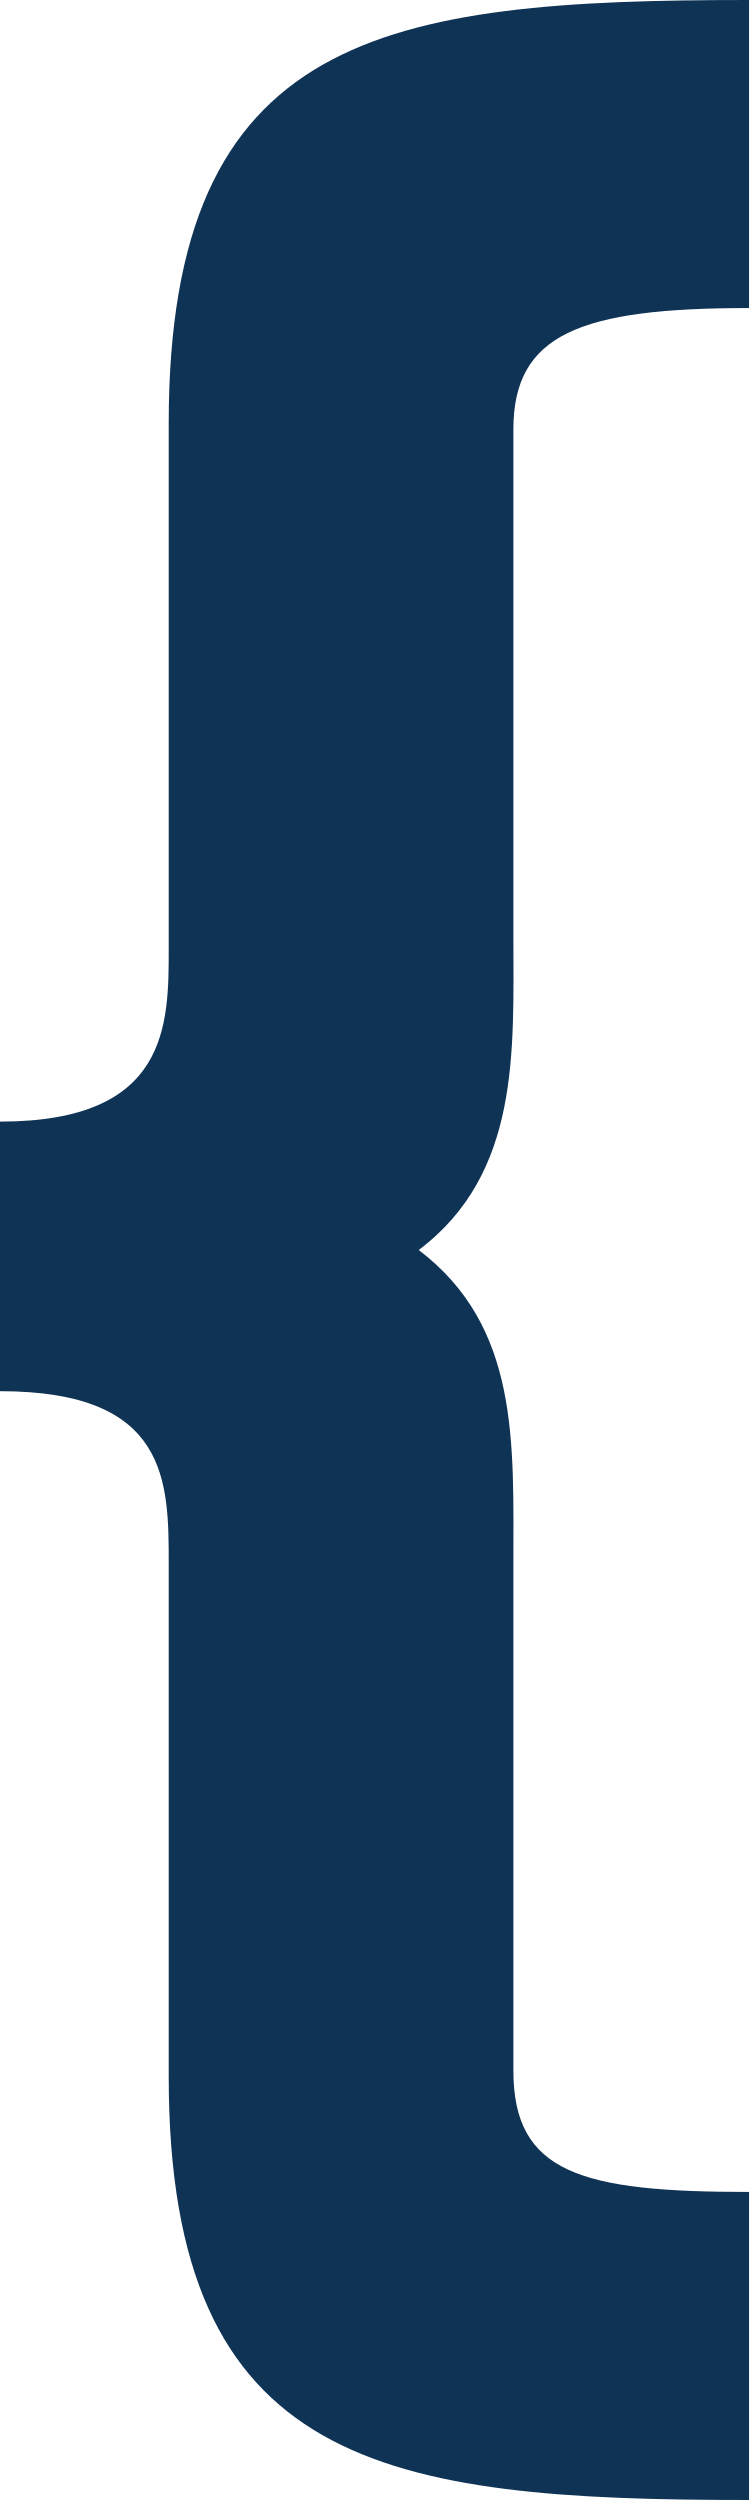
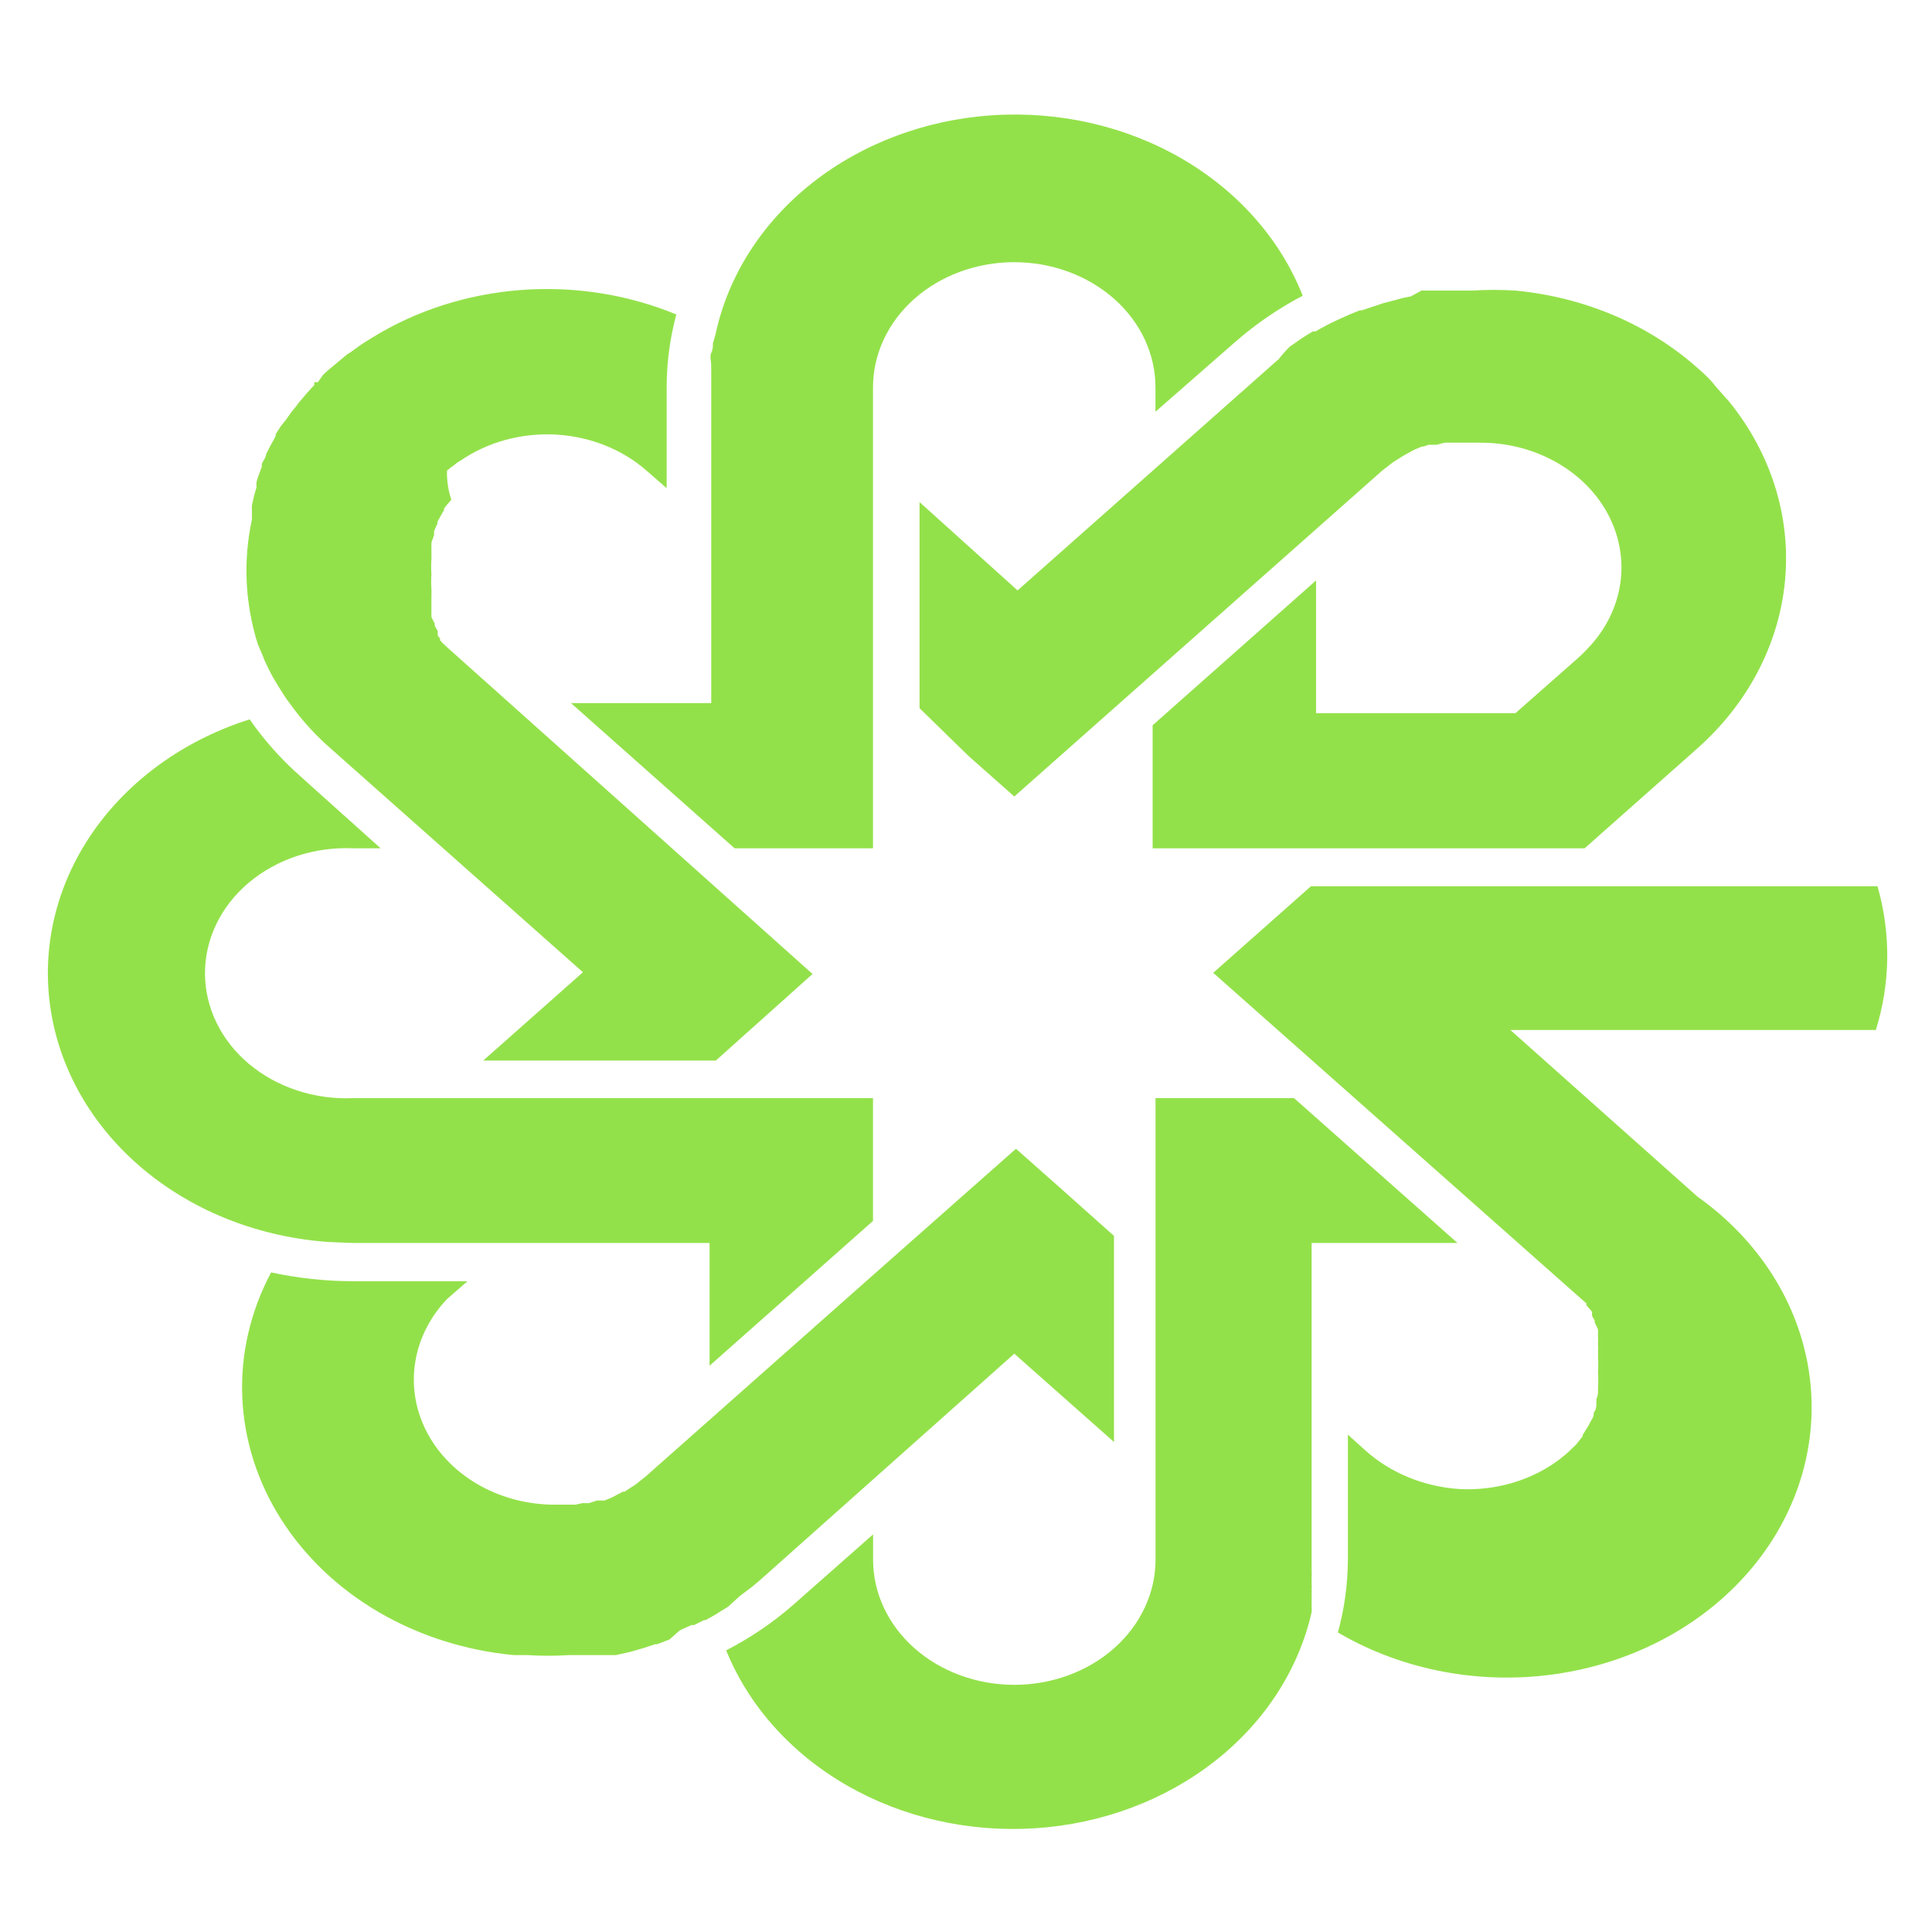
- <svg xmlns="http://www.w3.org/2000/svg" viewBox="0 0 80.8 269.68">
-   <path fill="#0f3355" d="m18.2,45.65C18.2,3.47,41.51,0,80.8,0v33.23c-18.2,0-25.42,2.79-25.42,13.1v54.61c0,12.42.77,25.62-10.21,33.9,10.88,8.28,10.21,20.71,10.21,33.9v54.61c0,11.08,7.32,13.1,25.42,13.1v33.23c-39.29,0-62.6-3.47-62.6-45.65v-55.28c0-8.96,0-18.68-18.2-18.68v-29.08c18.2,0,18.2-10.4,18.2-18.68v-56.72h0v.1-.04Z" />
+ <svg xmlns="http://www.w3.org/2000/svg" viewBox="0 0 300 300">
+   <path fill="#93e14a" d="m114.05,131.72h21.51V60.14c0-5.15,2.31-10.09,6.42-13.74,4.11-3.64,9.69-5.69,15.51-5.69s11.39,2.05,15.51,5.69c4.11,3.64,6.42,8.58,6.42,13.74v3.79l12.54-10.97c3.11-2.7,6.57-5.07,10.32-7.04-3.43-8.72-10.01-16.19-18.72-21.26-8.71-5.07-19.07-7.44-29.46-6.76-10.39.68-20.24,4.39-28.01,10.53-7.77,6.15-13.04,14.4-14.98,23.47l-.41,1.42c0,.5,0,.96-.26,1.46-.26.5,0,1.37,0,2.06-.03.12-.03.24,0,.37v51.97h-21.77l25.38,22.53Zm177.48,5.9h-87.97l-15.17,13.44,57.94,51.33v.27l.26.32.26.27.36.46v.27c-.02.11-.02.21,0,.32.11.26.24.5.41.73,0,.11,0,.21,0,.32.19.36.37.72.52,1.1v1.37c.02.23.02.46,0,.69v.37c.02.38.02.76,0,1.14.02.14.02.28,0,.41v.32c.05.79.05,1.59,0,2.38.05.79.05,1.59,0,2.38v.59c0,.09,0,.78-.26,1.1.03.18.03.37,0,.55v.27c0,.27,0,.87-.41,1.33.02.09.02.18,0,.27,0,.41-.36.87-.57,1.28l-.31.59-.46.73c-.1.19-.22.38-.36.55v.23l-.57.73c-.19.28-.42.54-.67.78l-1.29,1.23-1.13.91c-4.31,3.23-9.85,4.86-15.48,4.57-5.55-.37-10.76-2.51-14.65-6.03l-2.68-2.42v19.43c-.02,3.8-.54,7.59-1.55,11.29,10.16,5.97,22.53,8.25,34.53,6.35,12-1.9,22.72-7.83,29.91-16.55,7.19-8.72,10.31-19.57,8.71-30.27-1.6-10.71-7.81-20.46-17.32-27.21l-29.05-25.87h56.75c2.27-7.29,2.36-14.98.26-22.31ZM40.94,102.24c.46,1.01.93,2.01,1.5,3.02.52.87,1.03,1.74,1.6,2.6l.46.69.57.78.41.55c1.71,2.31,3.7,4.46,5.93,6.4l39.11,34.69-15.48,13.71h36.12l15.01-13.44-56.75-50.74-.83-.78-.26-.32v-.27c-.14-.14-.26-.29-.36-.46v-.69c-.18-.27-.33-.54-.46-.82v-.32c-.19-.34-.37-.69-.52-1.05v-3.43c.02-.18.02-.37,0-.55.02-.12.02-.24,0-.37-.05-.76-.05-1.52,0-2.29-.05-.78-.05-1.55,0-2.33.02-.11.02-.21,0-.32v-1.87c.02-.12.02-.24,0-.37l.41-1.19v-.59c.15-.39.32-.77.52-1.14v-.27c.1-.24.22-.47.36-.69l.31-.55c.09-.21.21-.41.36-.59v-.27l.46-.59.67-.78c-.49-1.47-.71-3-.67-4.53l.57-.46.57-.41c.29-.27.62-.5.98-.69,4.2-2.88,9.44-4.31,14.75-4.03,5.3.29,10.31,2.27,14.09,5.58l3.15,2.74v-15.68c0-3.8.5-7.59,1.5-11.29-7.53-3.11-15.84-4.42-24.12-3.8-8.27.63-16.22,3.16-23.04,7.36l-1.03.64c-.83.5-1.6,1.1-2.42,1.69l-.46.27-2.37,1.97c-.51.4-.99.83-1.44,1.28l-.77,1.1h-.57v.46l-.36.37-.98,1.1-1.08,1.28-.52.69-.57.69-.46.64-.31.46-.88,1.1-.83,1.28v.27c-.21.45-.45.9-.72,1.33l-.77,1.51c0,.5-.46,1.01-.67,1.51v.46l-.46,1.23c-.14.37-.26.76-.36,1.14-.02.27-.02.55,0,.82-.31.96-.52,1.87-.72,2.83v.46c.02.37.02.73,0,1.1.02.21.02.43,0,.64-1.38,6.42-1.06,13.04.93,19.33l.93,2.19Zm157.47-46.35l-40.4,35.79-15.22-13.71v32l7.64,7.45,7.07,6.26,57.12-50.6,1.65-1.28,1.75-1.1,1.6-.87,1.19-.5h.26l.77-.27h1.24l1.24-.32h5.21c4.22-.06,8.36.95,11.94,2.93,3.58,1.98,6.44,4.82,8.23,8.2,1.79,3.38,2.45,7.15,1.88,10.85-.57,3.7-2.33,7.18-5.07,10.01-.42.46-.87.91-1.34,1.33l-9.85,8.68h-30.96v-20.61l-25.38,22.49v19.11h67.07l17.28-15.31c7.99-6.99,12.89-16.28,13.84-26.19.95-9.91-2.13-19.8-8.68-27.88l-2.12-2.38-.46-.59c-.72-.79-1.49-1.54-2.32-2.24-7.59-6.76-17.57-11-28.27-12.02-2.23-.14-4.47-.14-6.71,0h-7.89l-1.65.91c-.8.13-1.6.32-2.37.55l-1.91.5-3.3,1.1h-.31c-1.19.46-2.32.96-3.41,1.46-1.21.55-2.38,1.16-3.51,1.83h-.41l-.77.46-1.08.69-1.75,1.23c-.65.65-1.25,1.34-1.81,2.06Zm27.91,137.12l-25.38-22.49h-21.51v71.67c0,5.15-2.31,10.09-6.42,13.74-4.11,3.64-9.69,5.69-15.51,5.69s-11.39-2.05-15.51-5.69c-4.11-3.64-6.42-8.58-6.42-13.74v-3.93l-12.49,11.02c-3.1,2.7-6.57,5.05-10.32,6.99,3.5,8.62,10.08,15.98,18.75,20.97,8.67,4.99,18.94,7.32,29.25,6.65,10.31-.67,20.08-4.32,27.83-10.38,7.75-6.06,13.04-14.2,15.08-23.18.02-.29.02-.58,0-.87v-2.01c.03-.2.03-.4,0-.59.03-.26.03-.52,0-.78v.02q0-.64,0-1.29h0c.03-.25.03-.49,0-.74v-51.06h22.65Zm-111.6,54.94l2.12-1.6,1.24-1.05,39.42-35.1,15.48,13.71v-32l-8.15-7.27-7.07-6.26-21.93,19.38-35.45,31.4-1.65,1.33-1.75,1.14h-.26l-1.65.87-1.19.5h-1.19l-1.24.41h-1.03l-1.03.23h-3.92c-4.12-.12-8.12-1.26-11.53-3.3-3.42-2.04-6.12-4.89-7.79-8.22-1.67-3.33-2.26-7.02-1.67-10.63.58-3.61,2.3-7.01,4.96-9.8l3.15-2.74h-17.75c-4.29-.01-8.57-.47-12.74-1.37-3.21,6.03-4.75,12.66-4.48,19.32.27,6.66,2.33,13.18,6.02,18.99,3.69,5.82,8.89,10.77,15.17,14.44,6.28,3.67,13.47,5.96,20.95,6.67h2.12c2.18.14,4.37.14,6.55,0h7.22l2.22-.5,2.22-.64,1.65-.55h.31l1.19-.46.72-.27,1.6-1.42.57-.27,1.24-.55h.41l1.55-.78h.26l1.55-.87.77-.5,1.14-.69,1.7-1.55Zm-59.9-54.94h55.36v19.06l25.38-22.49v-19.06H54.82c-2.97.13-5.93-.28-8.71-1.2-2.78-.92-5.33-2.33-7.48-4.14s-3.86-4-5.03-6.41c-1.17-2.42-1.77-5.02-1.77-7.65s.6-5.23,1.77-7.65,2.88-4.6,5.03-6.41,4.69-3.22,7.48-4.14c2.78-.92,5.75-1.32,8.71-1.2h4.28l-12.38-11.11c-3.04-2.68-5.71-5.67-7.95-8.91-10.2,3.23-18.84,9.48-24.47,17.68-5.63,8.21-7.9,17.88-6.43,27.39,1.46,9.51,6.57,18.29,14.47,24.86,7.9,6.57,18.11,10.54,28.92,11.24l3.56.14Z" />
</svg>
